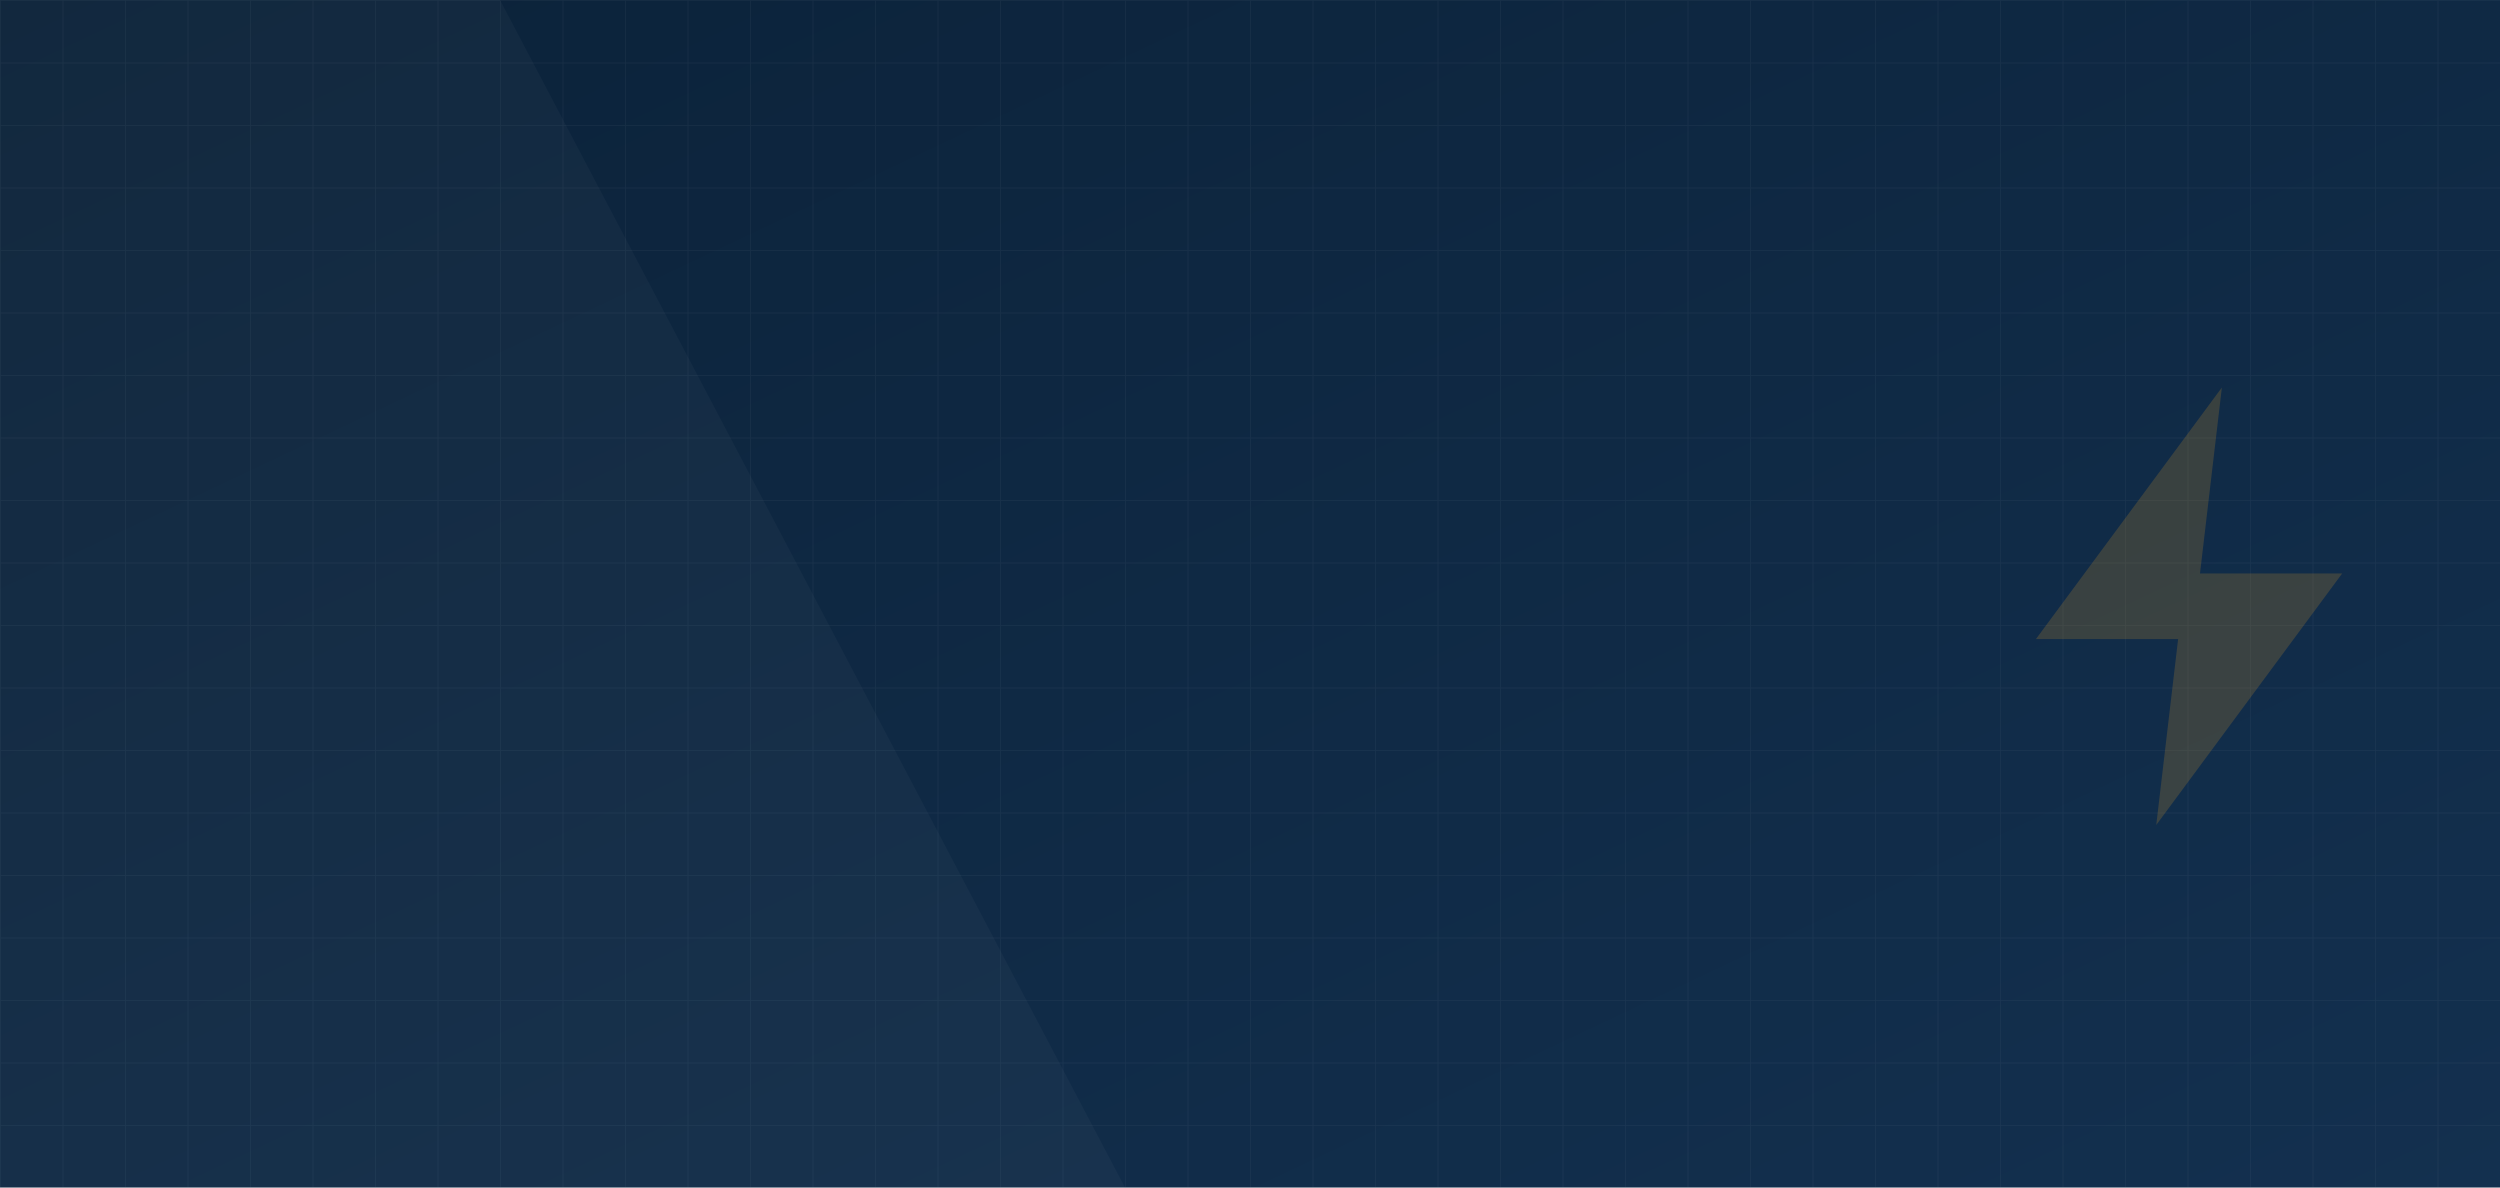
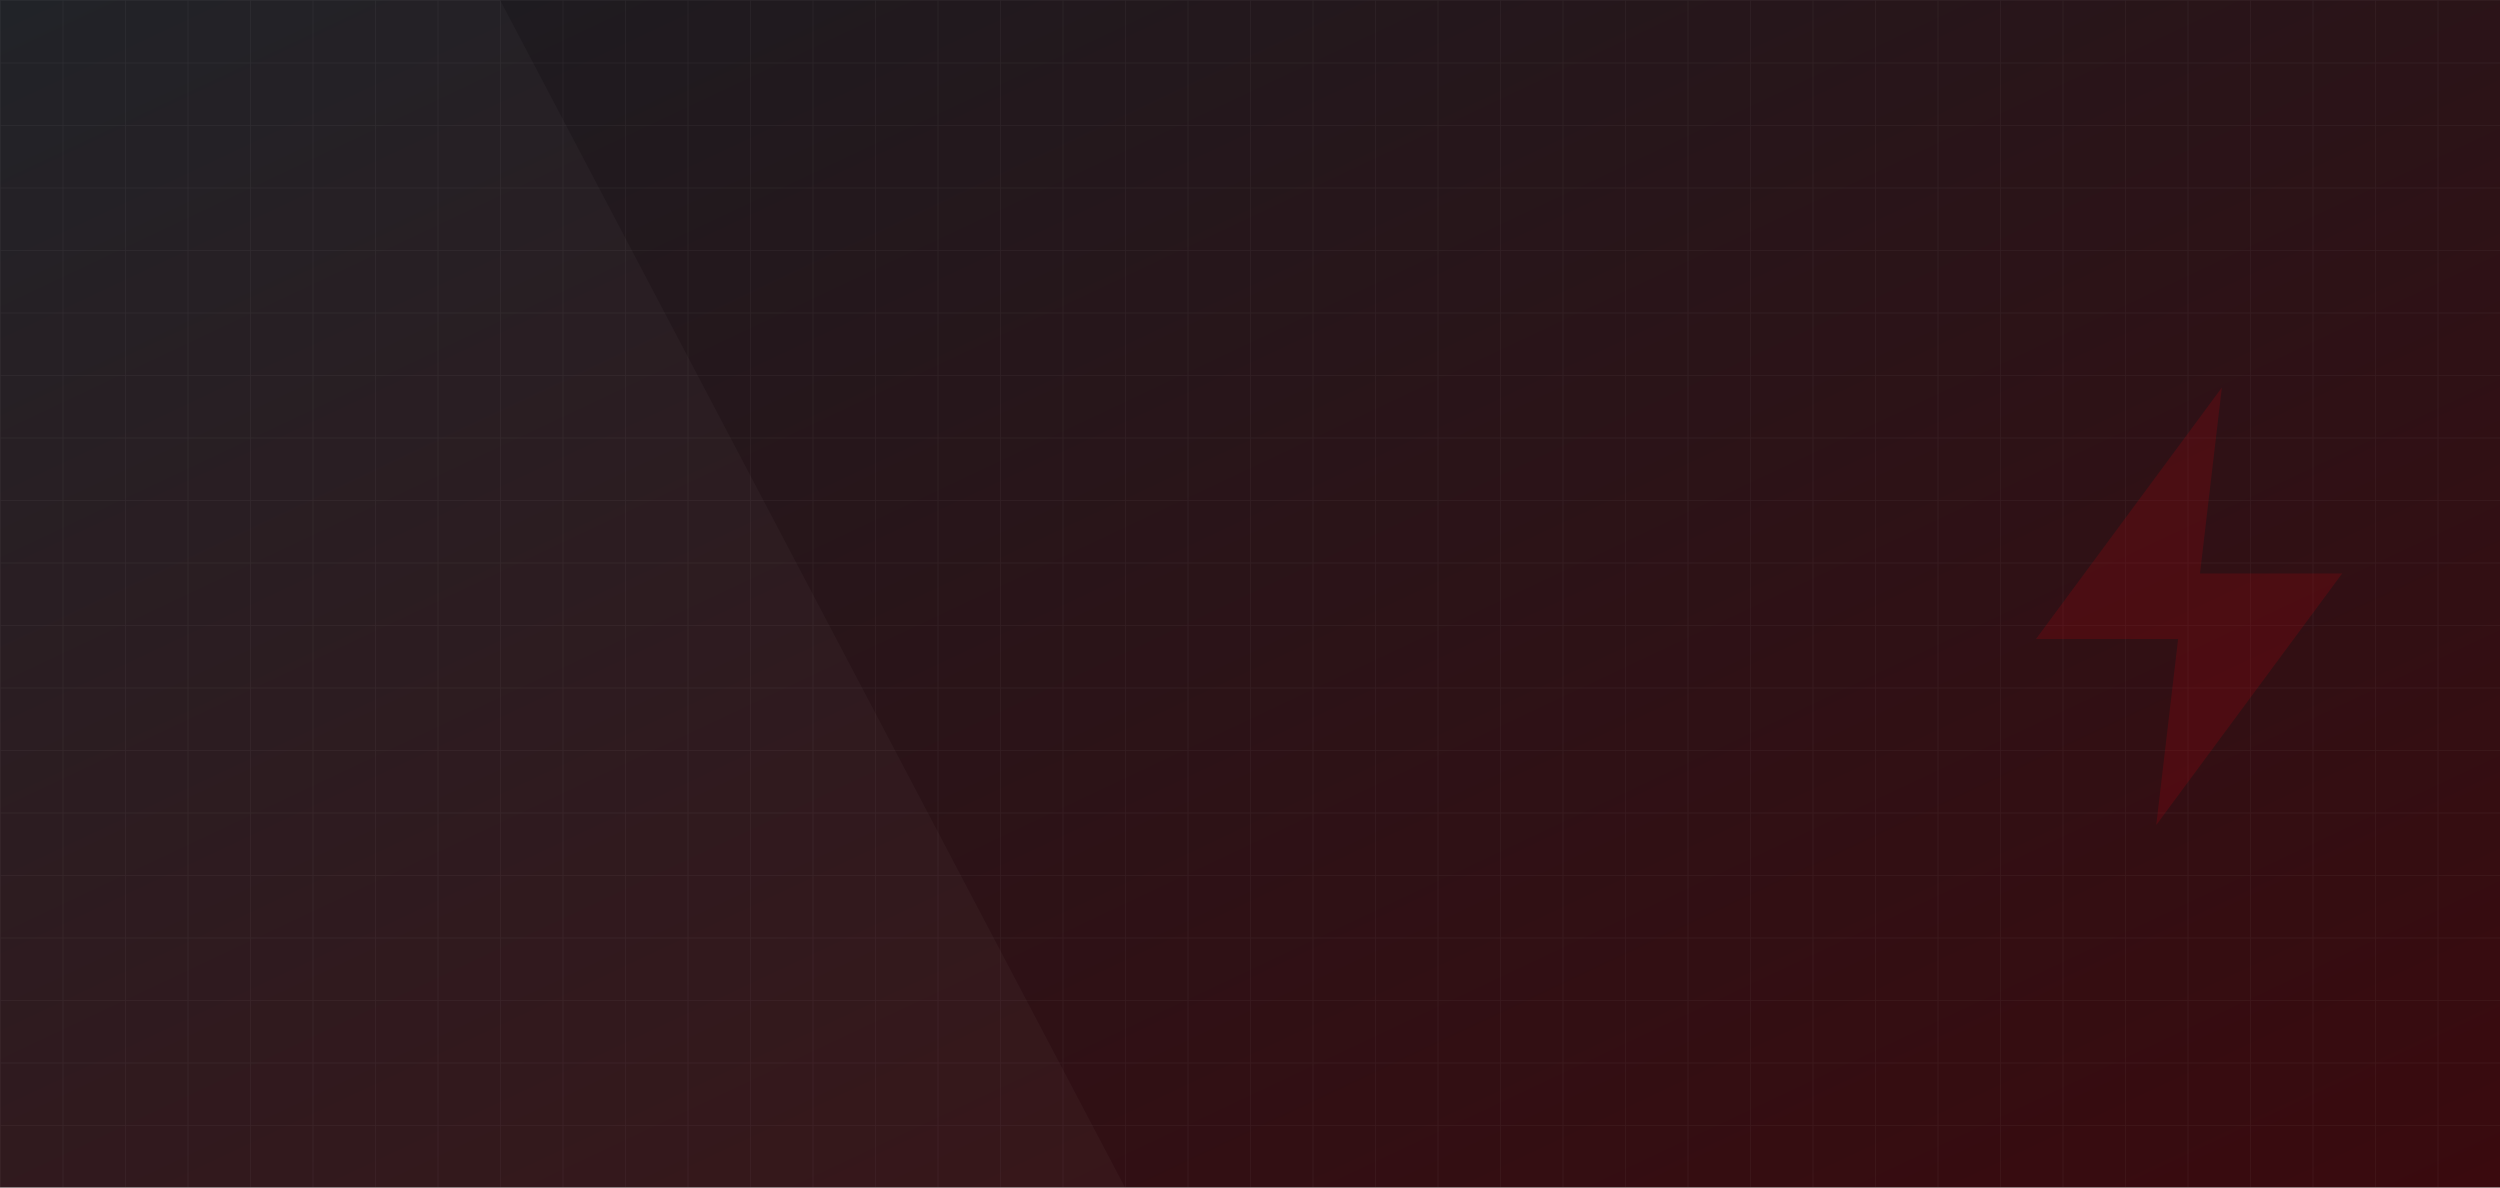
<svg xmlns="http://www.w3.org/2000/svg" width="1600" height="760" viewBox="0 0 1600 760" role="img" aria-label="Power Solutions">
  <defs>
    <linearGradient id="ghero" x1="0" y1="0" x2="1" y2="1">
-       <stop offset="0" stop-color="#0b2239" />
-       <stop offset="1" stop-color="#13304f" />
+       <stop offset="0" stop-color="#1b1d22" />
+       <stop offset="1" stop-color="#3a0a0e" />
    </linearGradient>
    <pattern id="phero" width="40" height="40" patternUnits="userSpaceOnUse">
      <path d="M40 0H0V40" fill="none" stroke="#ffffff" stroke-opacity="0.05" stroke-width="1" />
    </pattern>
  </defs>
  <rect width="1600" height="760" fill="url(#ghero)" />
  <rect width="1600" height="760" fill="url(#phero)" />
  <polygon points="0,760 720,760 320,0 0,0" fill="#ffffff" fill-opacity="0.03" />
  <g transform="translate(1240, 220) scale(14)" opacity="0.18">
-     <path d="M13 2L4.5 13.5H11l-1 8.5 8.5-11.5H12l1-8.5z" fill="#f5a623" />
+     <path d="M13 2L4.5 13.5H11l-1 8.5 8.5-11.5H12l1-8.5z" fill="#c8000a" />
  </g>
</svg>
